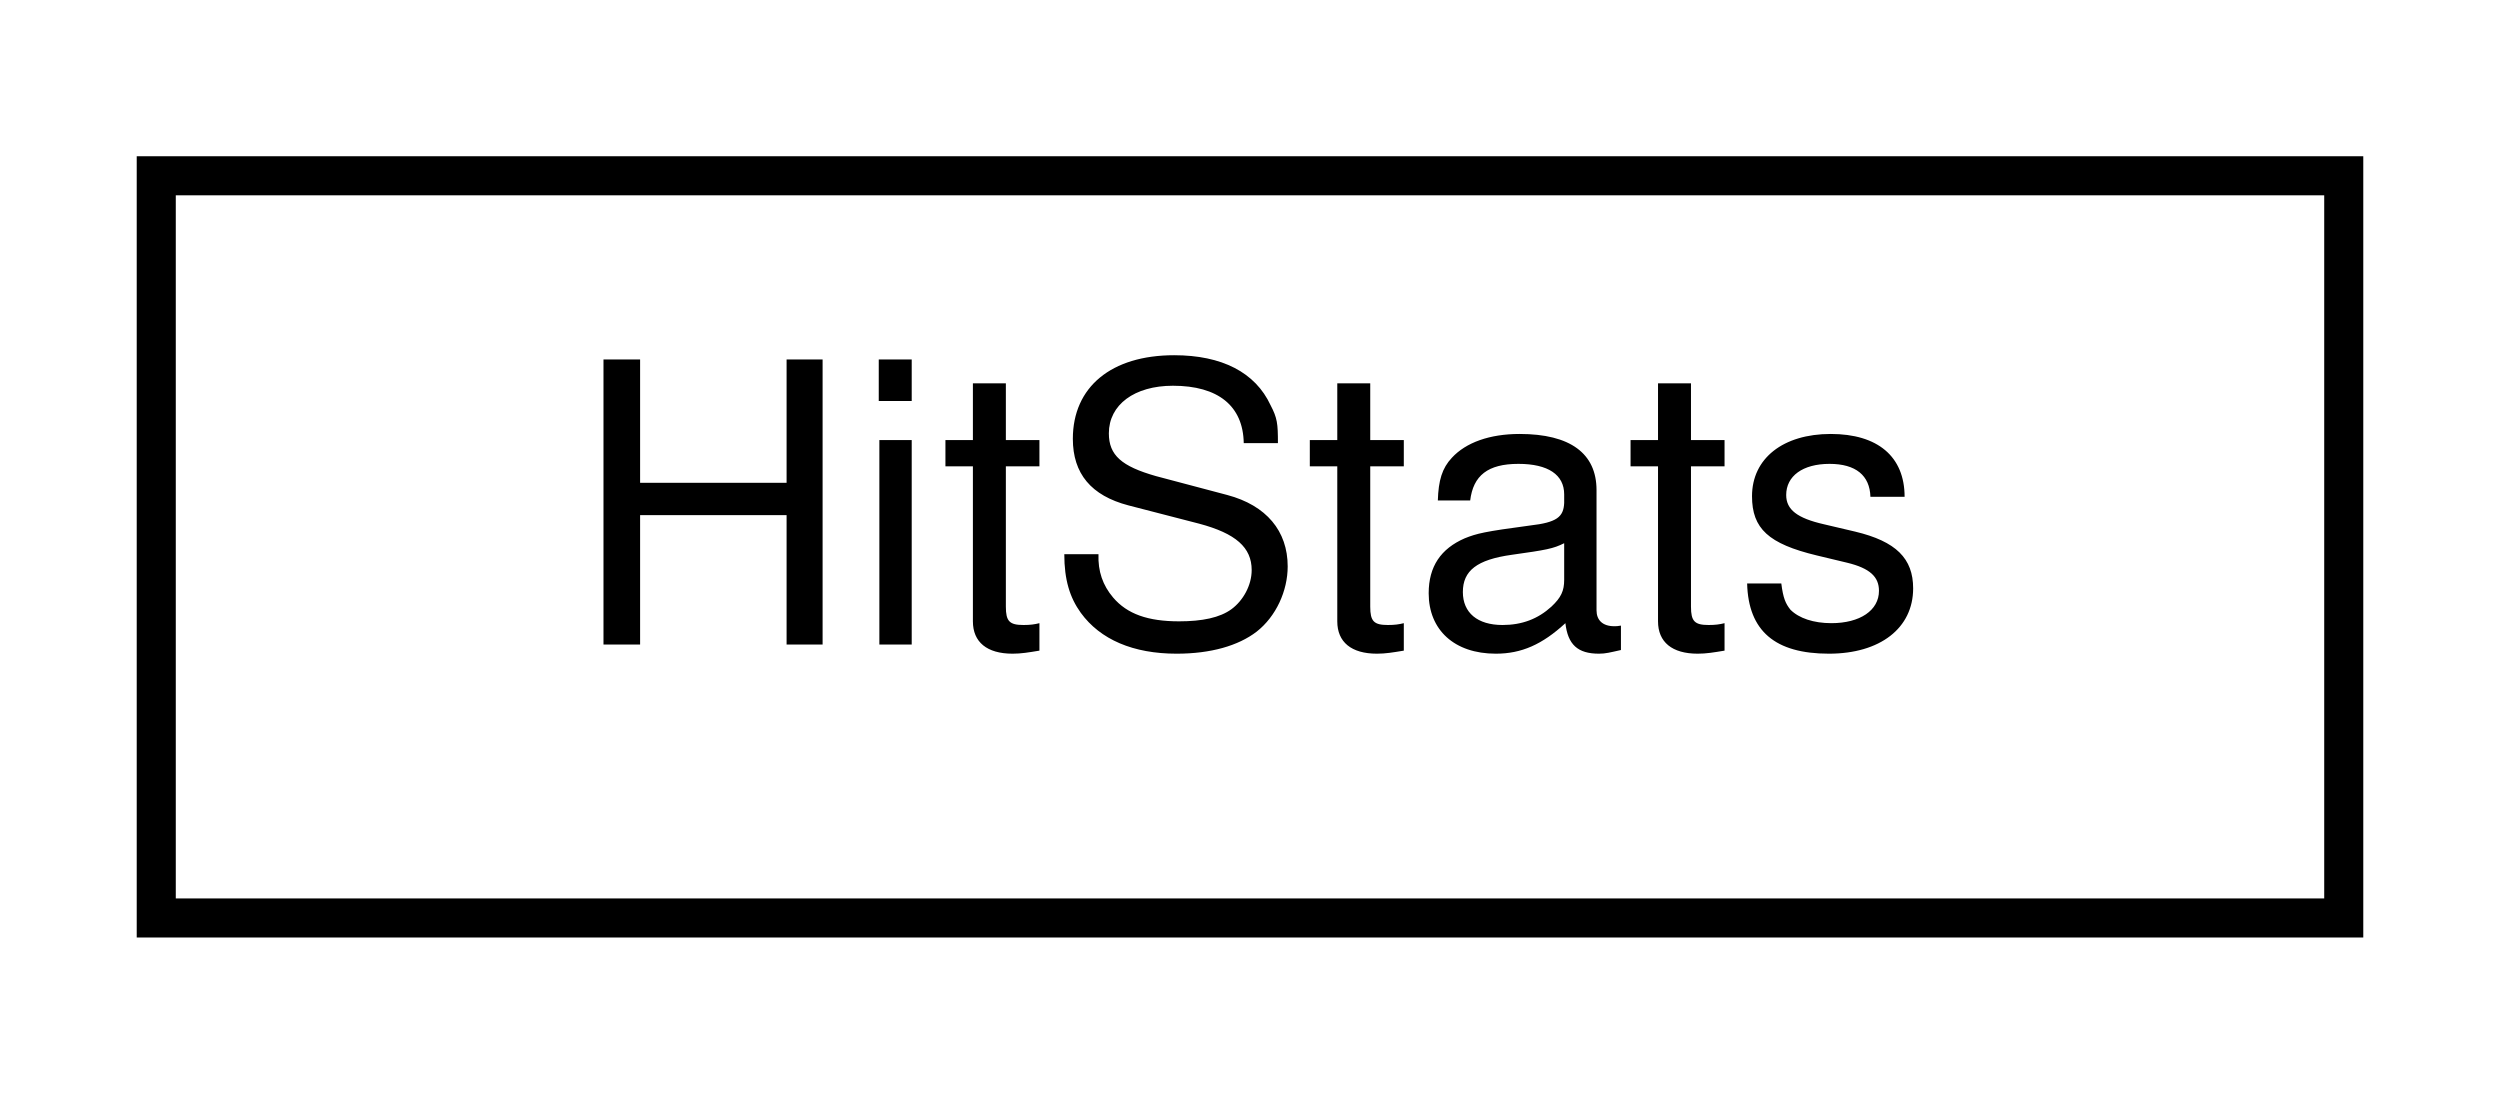
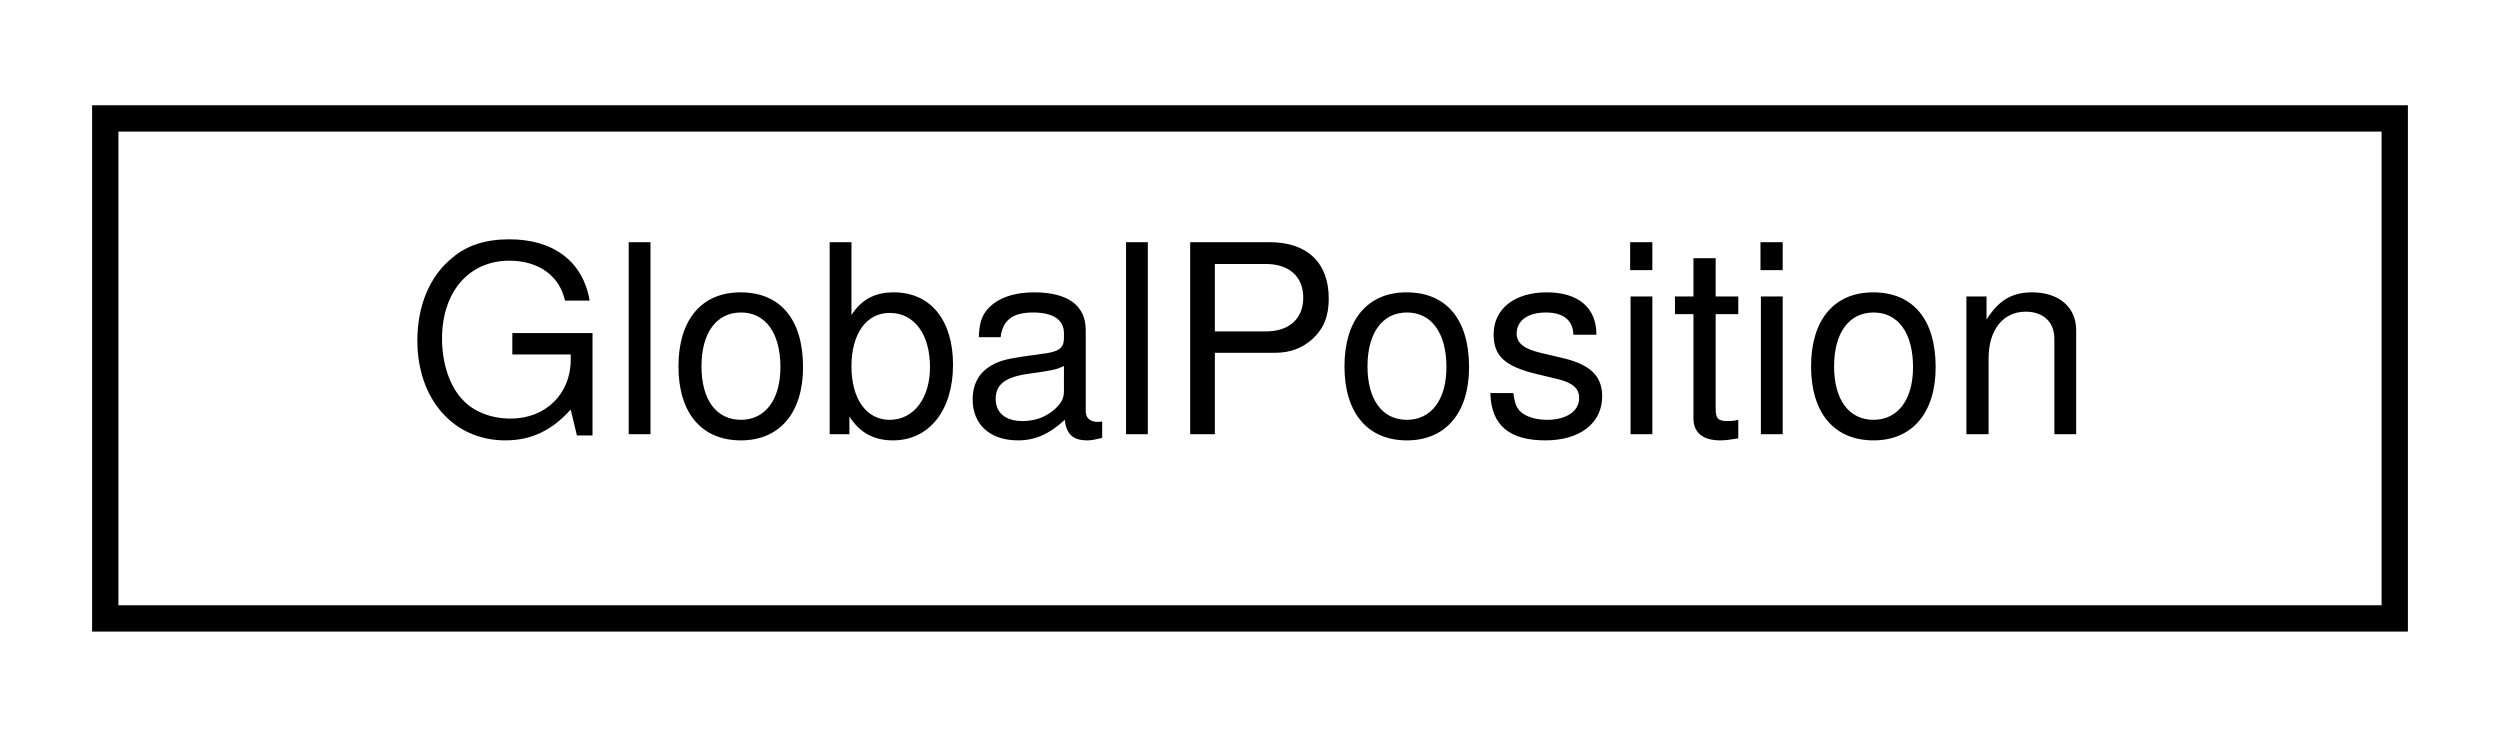
- <svg xmlns="http://www.w3.org/2000/svg" xmlns:xlink="http://www.w3.org/1999/xlink" width="64pt" height="28pt" viewBox="0.00 0.00 64.00 28.00">
+ <svg xmlns="http://www.w3.org/2000/svg" xmlns:xlink="http://www.w3.org/1999/xlink" width="95pt" height="28pt" viewBox="0.00 0.00 95.00 28.00">
  <g id="graph0" class="graph" transform="scale(1 1) rotate(0) translate(4 24)">
    <g id="node1" class="node">
      <g id="a_node1">
-         <a xlink:href="struct_hit_stats.html" target="_top" xlink:title="A structure of vectors to store information about detected photons.">
-           <polygon fill="none" stroke="black" points="0,-0.5 0,-19.5 56,-19.5 56,-0.5 0,-0.5" />
-           <text text-anchor="middle" x="28" y="-7.5" font-family="Helvetica,sans-Serif" font-size="10.00">HitStats</text>
+         <a xlink:href="struct_global_position.html" target="_top" xlink:title="Holds the global position and orientation of a flasher.">
+           <polygon fill="none" stroke="black" points="0,-0.5 0,-19.5 87,-19.5 87,-0.5 0,-0.5" />
+           <text text-anchor="middle" x="43.5" y="-7.5" font-family="Helvetica,sans-Serif" font-size="10.00">GlobalPosition</text>
        </a>
      </g>
    </g>
  </g>
</svg>
